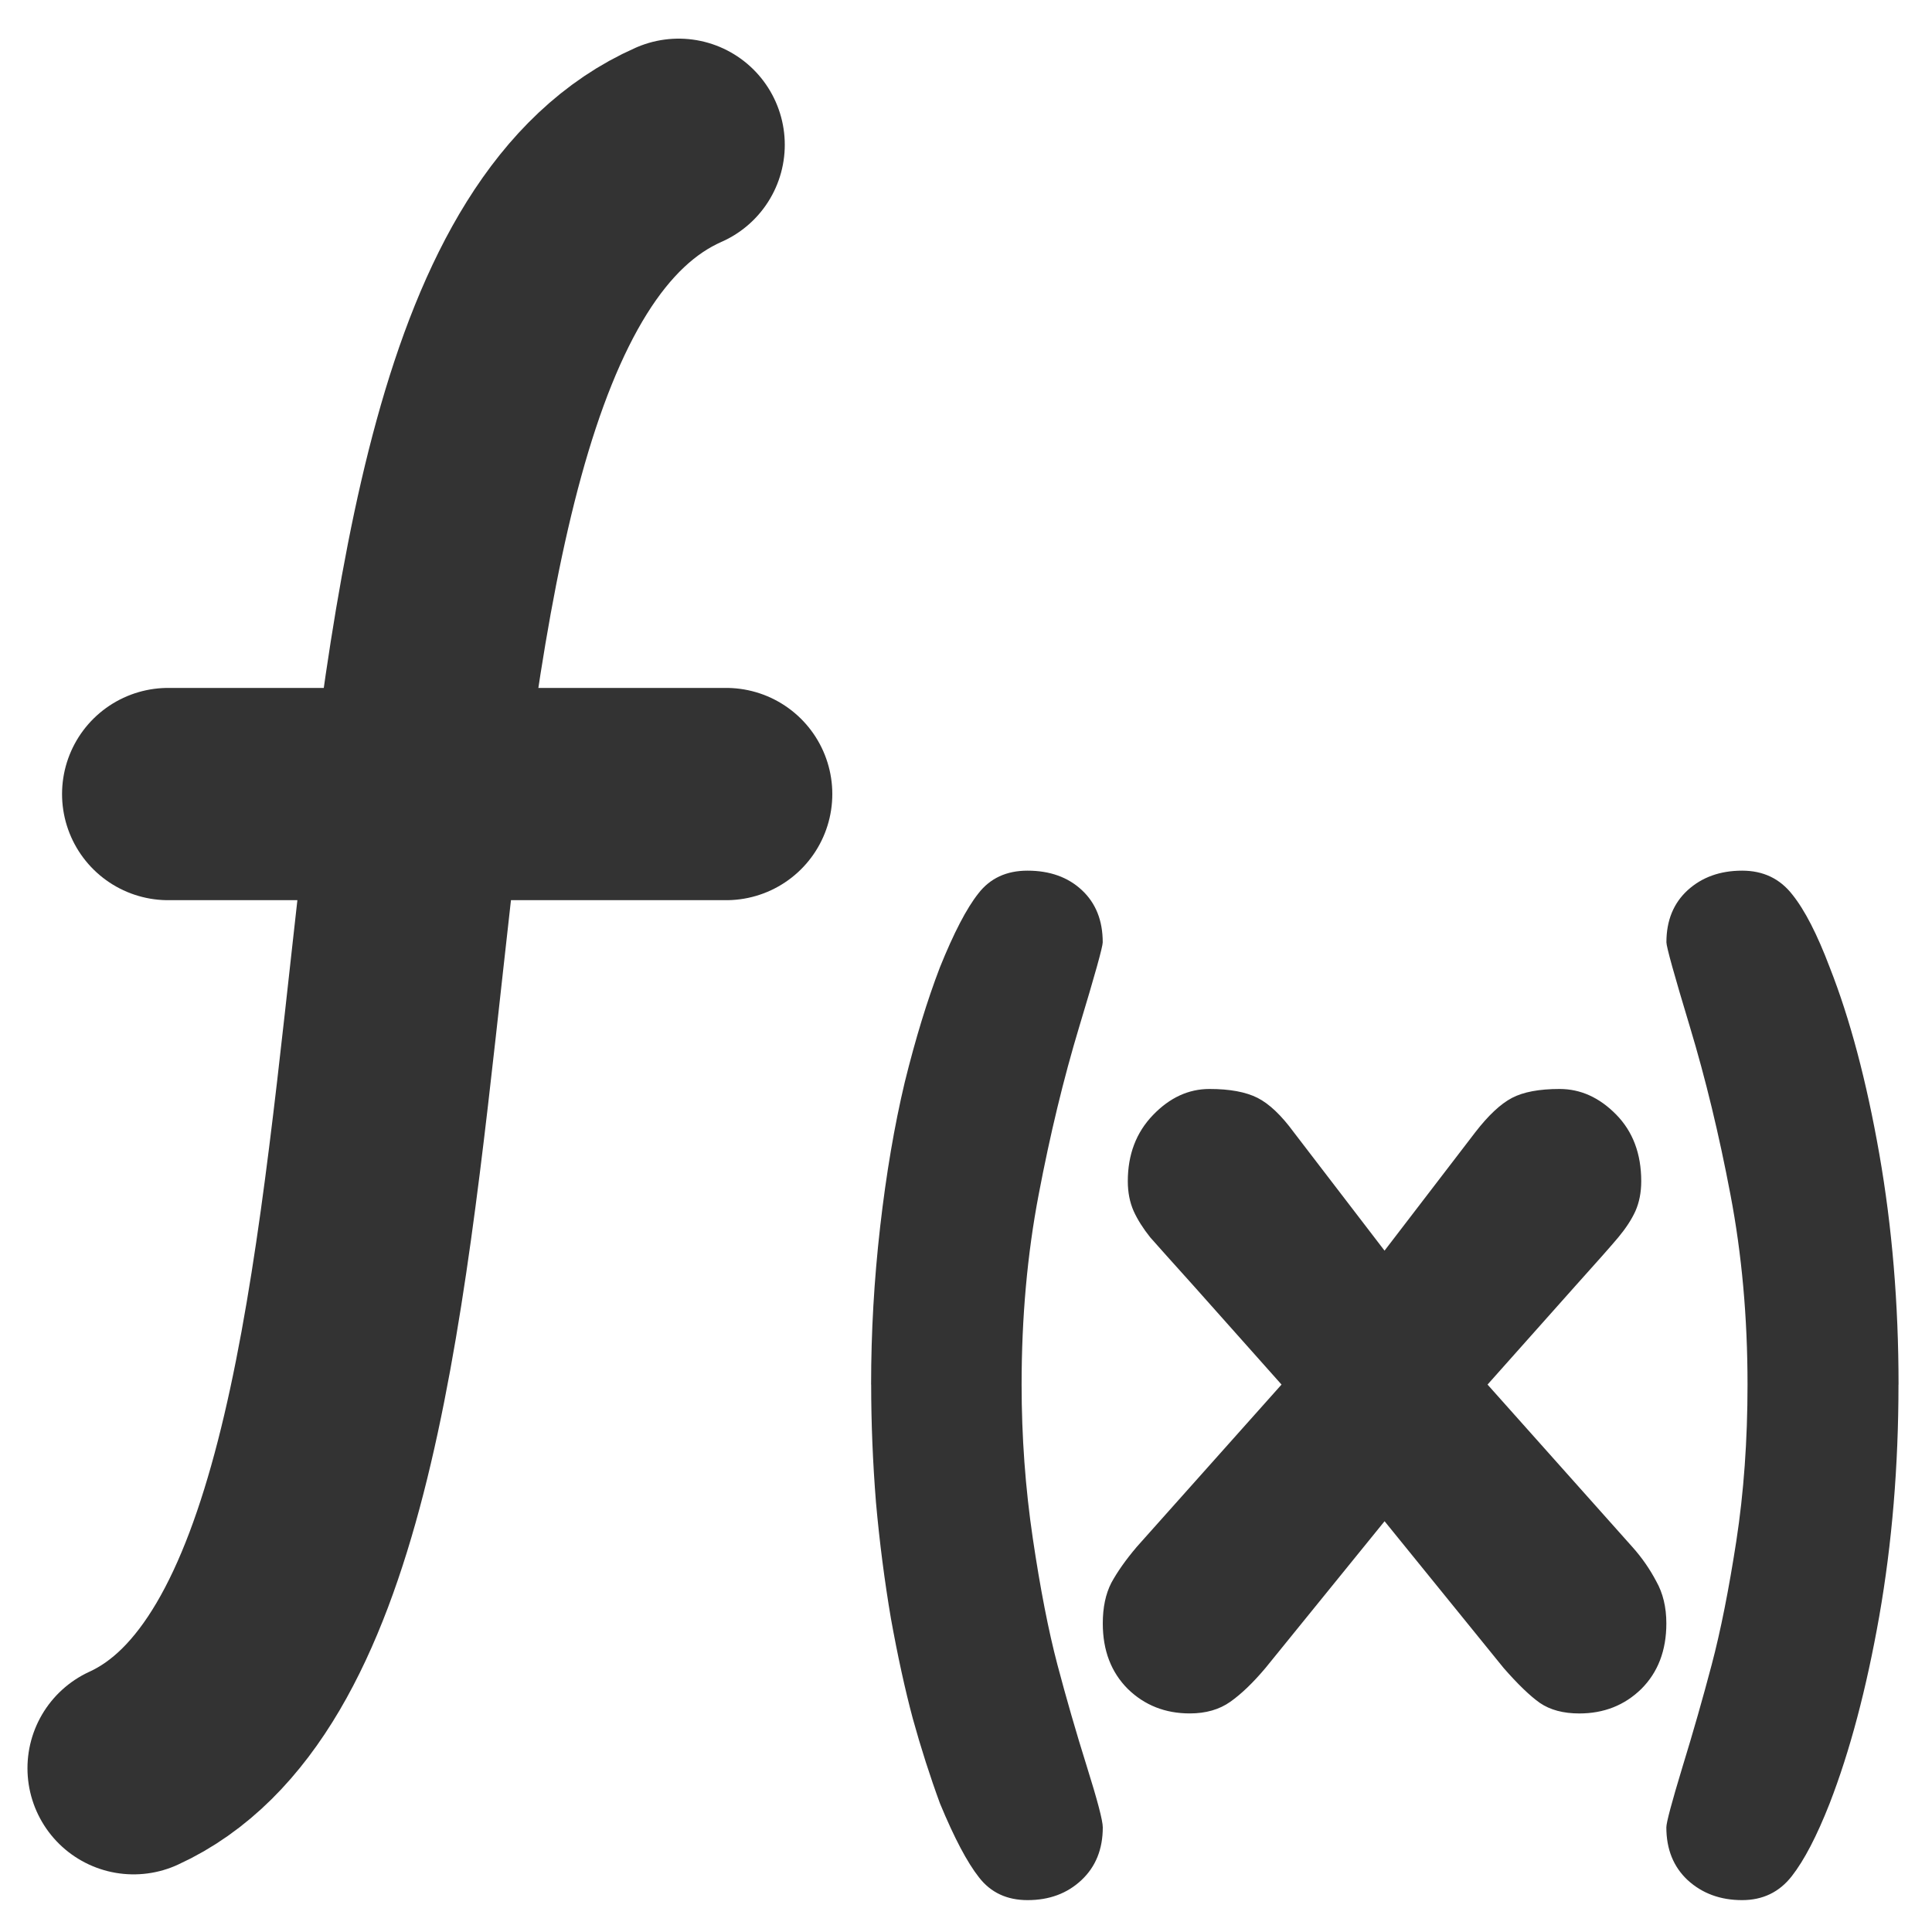
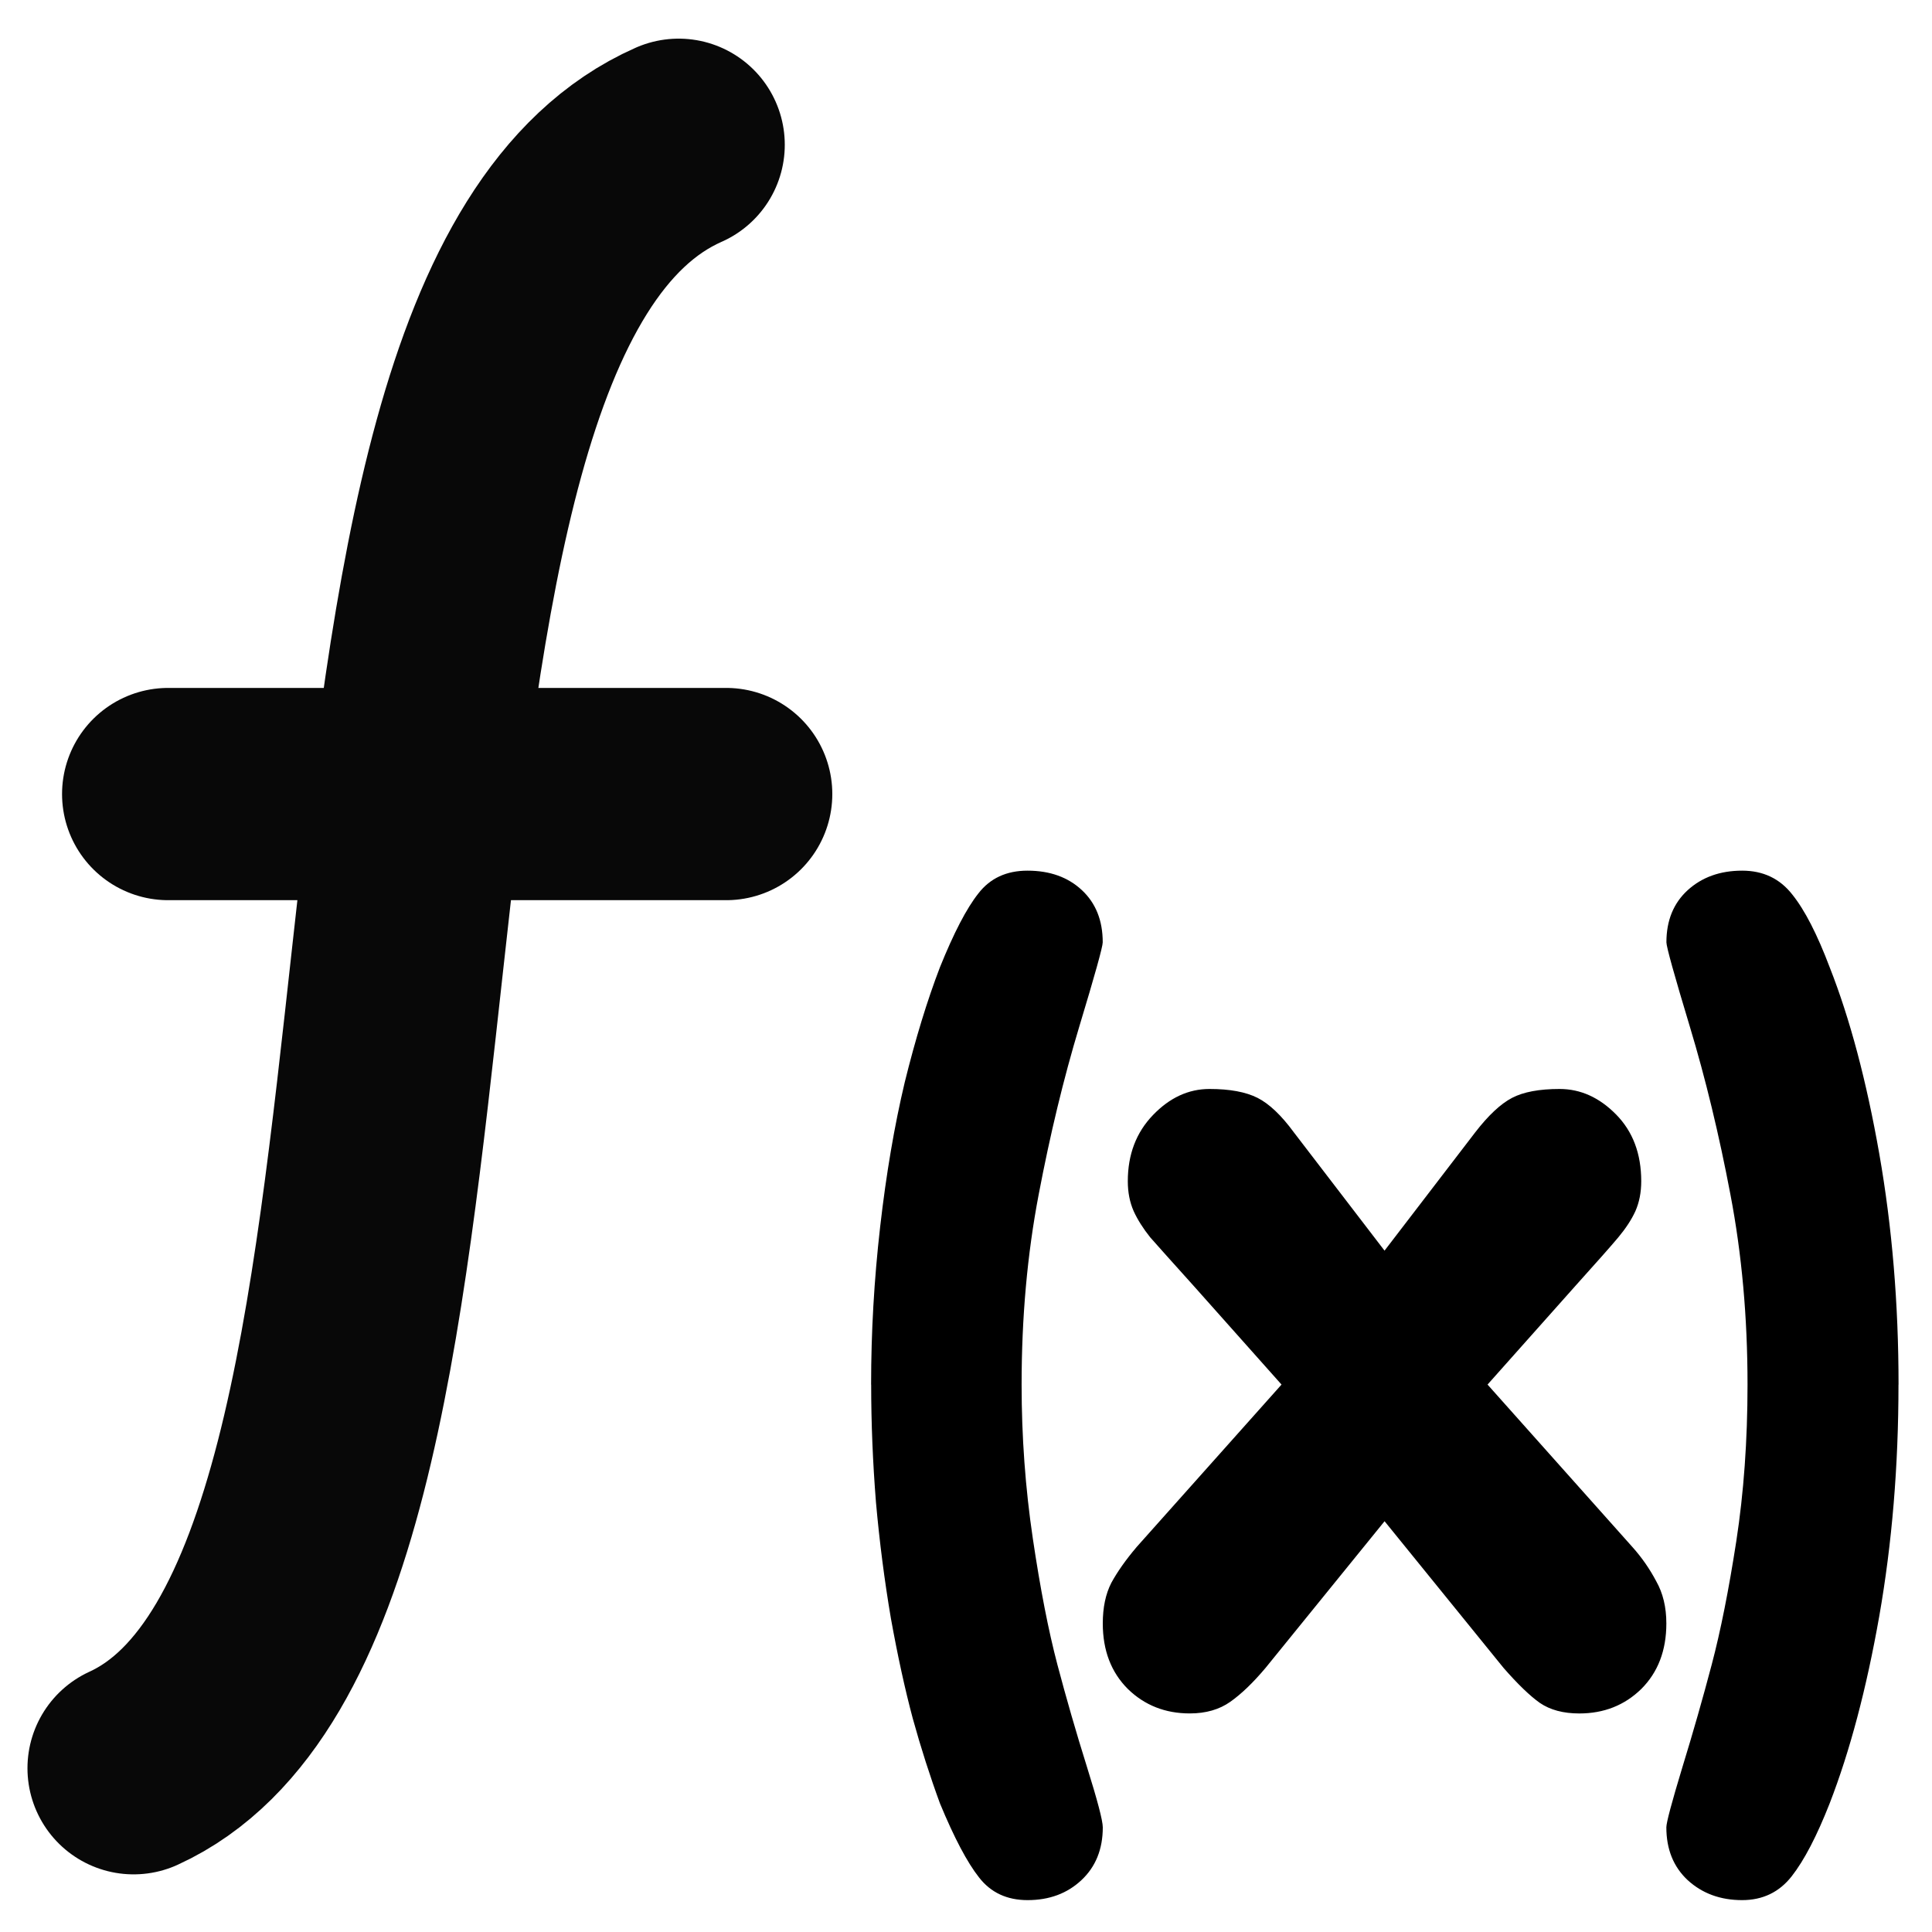
- <svg xmlns="http://www.w3.org/2000/svg" id="svg1" viewBox="0 0 60 60" version="1.0" y="0" x="0">
+ <svg xmlns="http://www.w3.org/2000/svg" x="0" y="0" version="1.0" viewBox="0 0 60 60" id="svg1">
  <defs id="defs860" />
-   <path id="path838" style="fill:#333333;stroke-width:1.078pt" d="m 58.959,42.999 c 0,2.53 -0.2,4.929 -0.597,7.195 -0.398,2.254 -0.912,4.192 -1.541,5.814 -0.398,1.013 -0.79,1.766 -1.177,2.26 -0.387,0.495 -0.901,0.742 -1.541,0.742 -0.674,0 -1.238,-0.207 -1.691,-0.621 -0.442,-0.413 -0.662,-0.96 -0.662,-1.639 0,-0.15 0.166,-0.771 0.497,-1.864 0.332,-1.081 0.636,-2.144 0.912,-3.191 0.277,-1.047 0.53,-2.324 0.763,-3.83 0.232,-1.508 0.349,-3.129 0.349,-4.866 0,-2.082 -0.177,-4.049 -0.531,-5.901 -0.353,-1.863 -0.773,-3.599 -1.259,-5.21 -0.486,-1.61 -0.729,-2.484 -0.729,-2.623 0,-0.679 0.221,-1.218 0.662,-1.621 0.443,-0.402 1.006,-0.605 1.691,-0.605 0.652,0 1.17,0.247 1.557,0.742 0.388,0.483 0.774,1.237 1.161,2.26 0.63,1.599 1.143,3.532 1.541,5.798 0.397,2.267 0.597,4.653 0.597,7.16 z m -23.669,5.055 4.509,-5.055 -2.735,-3.072 C 36.4,39.191 35.954,38.691 35.721,38.427 35.5,38.15 35.329,37.88 35.208,37.615 35.086,37.339 35.025,37.029 35.025,36.684 c 0,-0.828 0.26,-1.513 0.78,-2.053 0.519,-0.541 1.104,-0.812 1.757,-0.812 0.63,0 1.126,0.092 1.492,0.276 0.364,0.185 0.739,0.541 1.127,1.07 l 2.817,3.675 2.817,-3.675 c 0.409,-0.529 0.79,-0.885 1.144,-1.07 0.353,-0.184 0.845,-0.276 1.475,-0.276 0.652,0 1.237,0.265 1.757,0.794 0.52,0.529 0.779,1.22 0.779,2.071 0,0.345 -0.06,0.655 -0.182,0.931 -0.121,0.265 -0.299,0.534 -0.53,0.812 -0.221,0.264 -0.663,0.764 -1.326,1.5 l -2.735,3.072 4.508,5.055 c 0.287,0.322 0.53,0.673 0.73,1.052 0.209,0.368 0.315,0.805 0.315,1.312 0,0.839 -0.26,1.518 -0.78,2.036 -0.519,0.506 -1.16,0.759 -1.923,0.759 -0.497,0 -0.905,-0.109 -1.226,-0.328 -0.308,-0.218 -0.685,-0.581 -1.127,-1.087 l -3.695,-4.555 -3.696,4.555 c -0.387,0.46 -0.751,0.81 -1.094,1.052 -0.342,0.242 -0.762,0.362 -1.259,0.362 -0.763,0 -1.403,-0.253 -1.923,-0.759 -0.519,-0.518 -0.779,-1.196 -0.779,-2.036 0,-0.495 0.088,-0.915 0.265,-1.26 0.188,-0.344 0.447,-0.713 0.779,-1.104 z m -8.237,-5.055 c 0,-1.622 0.093,-3.255 0.281,-4.9 0.188,-1.644 0.443,-3.14 0.763,-4.486 0.332,-1.346 0.696,-2.536 1.093,-3.572 0.431,-1.069 0.829,-1.834 1.194,-2.294 0.364,-0.472 0.873,-0.708 1.525,-0.708 0.695,0 1.259,0.202 1.69,0.605 0.431,0.402 0.647,0.942 0.647,1.621 0,0.139 -0.243,1.013 -0.73,2.623 -0.486,1.611 -0.905,3.348 -1.259,5.21 -0.354,1.852 -0.53,3.819 -0.53,5.901 0,1.622 0.116,3.216 0.348,4.779 0.232,1.565 0.487,2.87 0.763,3.917 0.277,1.047 0.58,2.099 0.912,3.157 0.332,1.058 0.498,1.69 0.498,1.898 0,0.679 -0.221,1.225 -0.663,1.639 -0.442,0.415 -0.999,0.621 -1.673,0.621 -0.641,0 -1.144,-0.235 -1.509,-0.707 -0.364,-0.461 -0.768,-1.225 -1.211,-2.295 -0.308,-0.839 -0.591,-1.72 -0.845,-2.639 -0.243,-0.909 -0.469,-1.944 -0.679,-3.107 -0.199,-1.172 -0.354,-2.374 -0.464,-3.606 -0.099,-1.242 -0.149,-2.461 -0.149,-3.658 z" />
-   <path id="path836" style="fill:none;stroke:#333333;stroke-width:6.592;stroke-linecap:round;stroke-linejoin:round" d="M 21.076,4.496 C 8.777,9.927 15.753,49.607 4.149,54.914" />
-   <path id="path837" style="fill:none;stroke:#333333;stroke-width:6.592;stroke-linecap:round;stroke-linejoin:round" d="M 5.223,24.66 H 22.552" />
+   <path d="m 58.959,42.999 c 0,2.53 -0.2,4.929 -0.597,7.195 -0.398,2.254 -0.912,4.192 -1.541,5.814 -0.398,1.013 -0.79,1.766 -1.177,2.26 -0.387,0.495 -0.901,0.742 -1.541,0.742 -0.674,0 -1.238,-0.207 -1.691,-0.621 -0.442,-0.413 -0.662,-0.96 -0.662,-1.639 0,-0.15 0.166,-0.771 0.497,-1.864 0.332,-1.081 0.636,-2.144 0.912,-3.191 0.277,-1.047 0.53,-2.324 0.763,-3.83 0.232,-1.508 0.349,-3.129 0.349,-4.866 0,-2.082 -0.177,-4.049 -0.531,-5.901 -0.353,-1.863 -0.773,-3.599 -1.259,-5.21 -0.486,-1.61 -0.729,-2.484 -0.729,-2.623 0,-0.679 0.221,-1.218 0.662,-1.621 0.443,-0.402 1.006,-0.605 1.691,-0.605 0.652,0 1.17,0.247 1.557,0.742 0.388,0.483 0.774,1.237 1.161,2.26 0.63,1.599 1.143,3.532 1.541,5.798 0.397,2.267 0.597,4.653 0.597,7.16 z m -23.669,5.055 4.509,-5.055 -2.735,-3.072 C 36.4,39.191 35.954,38.691 35.721,38.427 35.5,38.15 35.329,37.88 35.208,37.615 35.086,37.339 35.025,37.029 35.025,36.684 c 0,-0.828 0.26,-1.513 0.78,-2.053 0.519,-0.541 1.104,-0.812 1.757,-0.812 0.63,0 1.126,0.092 1.492,0.276 0.364,0.185 0.739,0.541 1.127,1.07 l 2.817,3.675 2.817,-3.675 c 0.409,-0.529 0.79,-0.885 1.144,-1.07 0.353,-0.184 0.845,-0.276 1.475,-0.276 0.652,0 1.237,0.265 1.757,0.794 0.52,0.529 0.779,1.22 0.779,2.071 0,0.345 -0.06,0.655 -0.182,0.931 -0.121,0.265 -0.299,0.534 -0.53,0.812 -0.221,0.264 -0.663,0.764 -1.326,1.5 l -2.735,3.072 4.508,5.055 c 0.287,0.322 0.53,0.673 0.73,1.052 0.209,0.368 0.315,0.805 0.315,1.312 0,0.839 -0.26,1.518 -0.78,2.036 -0.519,0.506 -1.16,0.759 -1.923,0.759 -0.497,0 -0.905,-0.109 -1.226,-0.328 -0.308,-0.218 -0.685,-0.581 -1.127,-1.087 l -3.695,-4.555 -3.696,4.555 c -0.387,0.46 -0.751,0.81 -1.094,1.052 -0.342,0.242 -0.762,0.362 -1.259,0.362 -0.763,0 -1.403,-0.253 -1.923,-0.759 -0.519,-0.518 -0.779,-1.196 -0.779,-2.036 0,-0.495 0.088,-0.915 0.265,-1.26 0.188,-0.344 0.447,-0.713 0.779,-1.104 z m -8.237,-5.055 c 0,-1.622 0.093,-3.255 0.281,-4.9 0.188,-1.644 0.443,-3.14 0.763,-4.486 0.332,-1.346 0.696,-2.536 1.093,-3.572 0.431,-1.069 0.829,-1.834 1.194,-2.294 0.364,-0.472 0.873,-0.708 1.525,-0.708 0.695,0 1.259,0.202 1.69,0.605 0.431,0.402 0.647,0.942 0.647,1.621 0,0.139 -0.243,1.013 -0.73,2.623 -0.486,1.611 -0.905,3.348 -1.259,5.21 -0.354,1.852 -0.53,3.819 -0.53,5.901 0,1.622 0.116,3.216 0.348,4.779 0.232,1.565 0.487,2.87 0.763,3.917 0.277,1.047 0.58,2.099 0.912,3.157 0.332,1.058 0.498,1.69 0.498,1.898 0,0.679 -0.221,1.225 -0.663,1.639 -0.442,0.415 -0.999,0.621 -1.673,0.621 -0.641,0 -1.144,-0.235 -1.509,-0.707 -0.364,-0.461 -0.768,-1.225 -1.211,-2.295 -0.308,-0.839 -0.591,-1.72 -0.845,-2.639 -0.243,-0.909 -0.469,-1.944 -0.679,-3.107 -0.199,-1.172 -0.354,-2.374 -0.464,-3.606 -0.099,-1.242 -0.149,-2.461 -0.149,-3.658 z" style="fill:#000000;stroke-width:1.078pt;fill-opacity:1" id="path838" />
+   <path d="M 21.076,4.496 C 8.777,9.927 15.753,49.607 4.149,54.914" style="fill:none;stroke:#080808;stroke-width:6.592;stroke-linecap:round;stroke-linejoin:round;stroke-opacity:1" id="path836" />
+   <path d="M 5.223,24.66 H 22.552" style="fill:#000000;stroke:#080808;stroke-width:6.592;stroke-linecap:round;stroke-linejoin:round;fill-opacity:1;stroke-opacity:1" id="path837" />
</svg>
